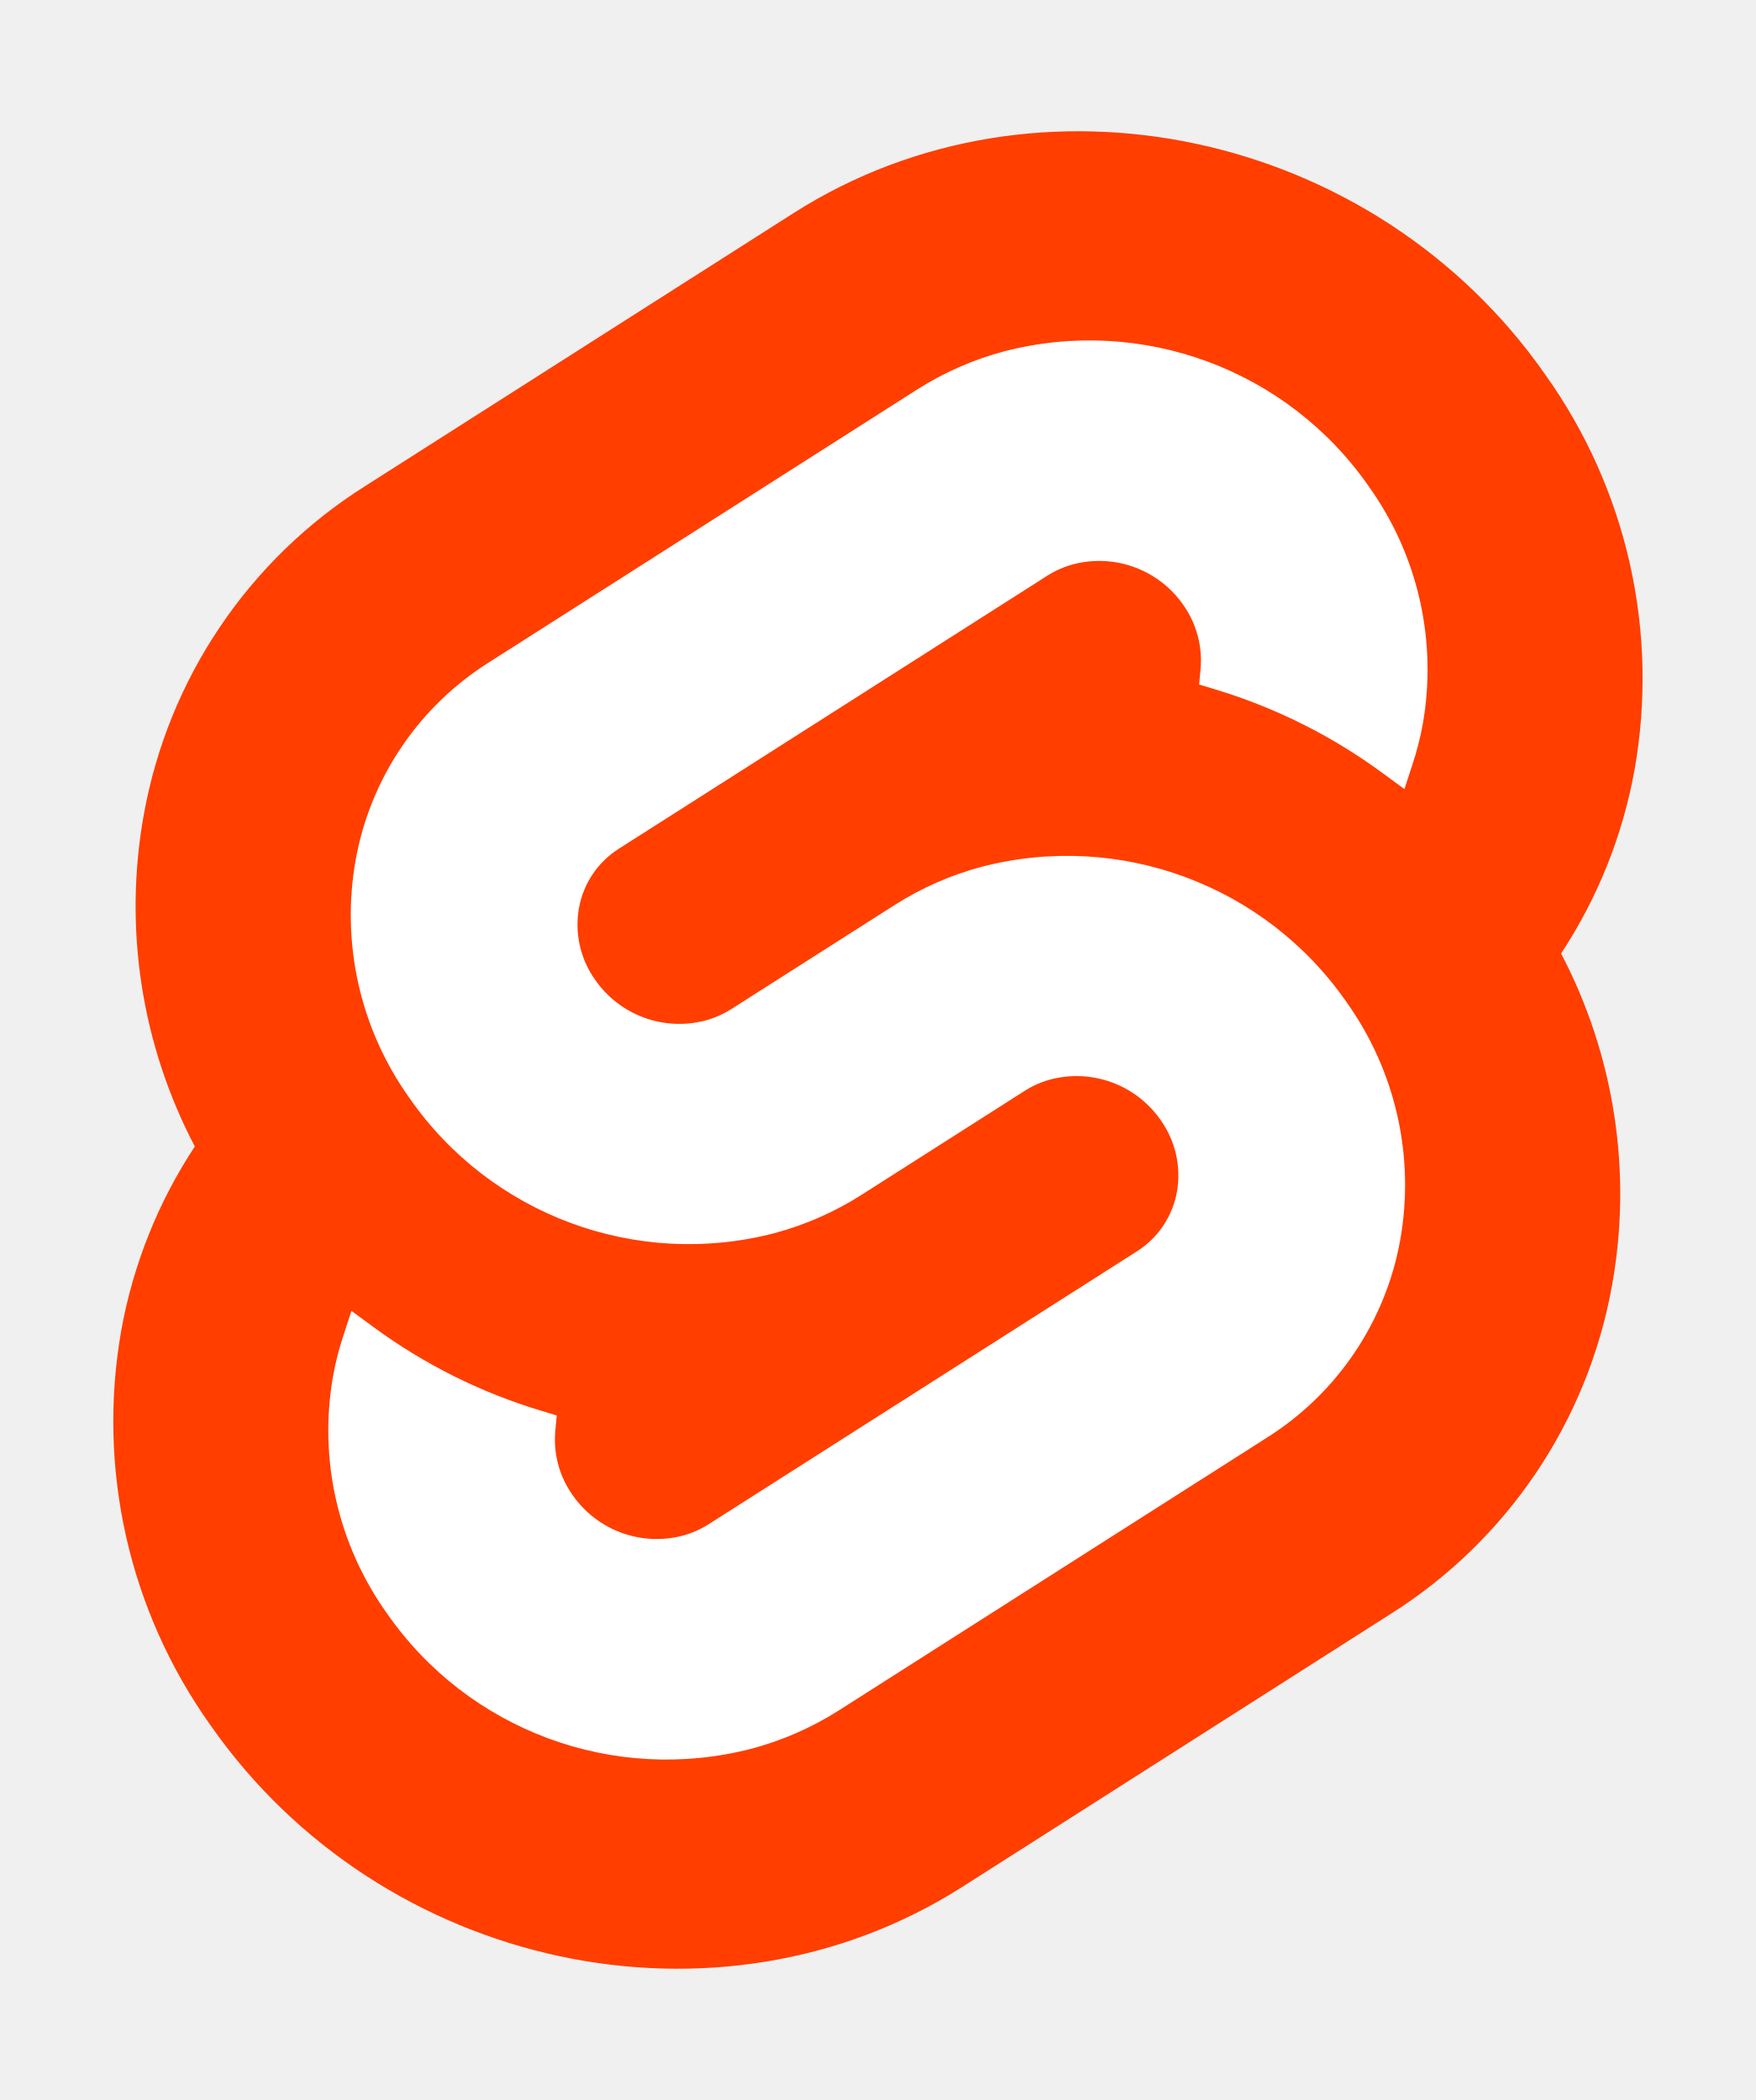
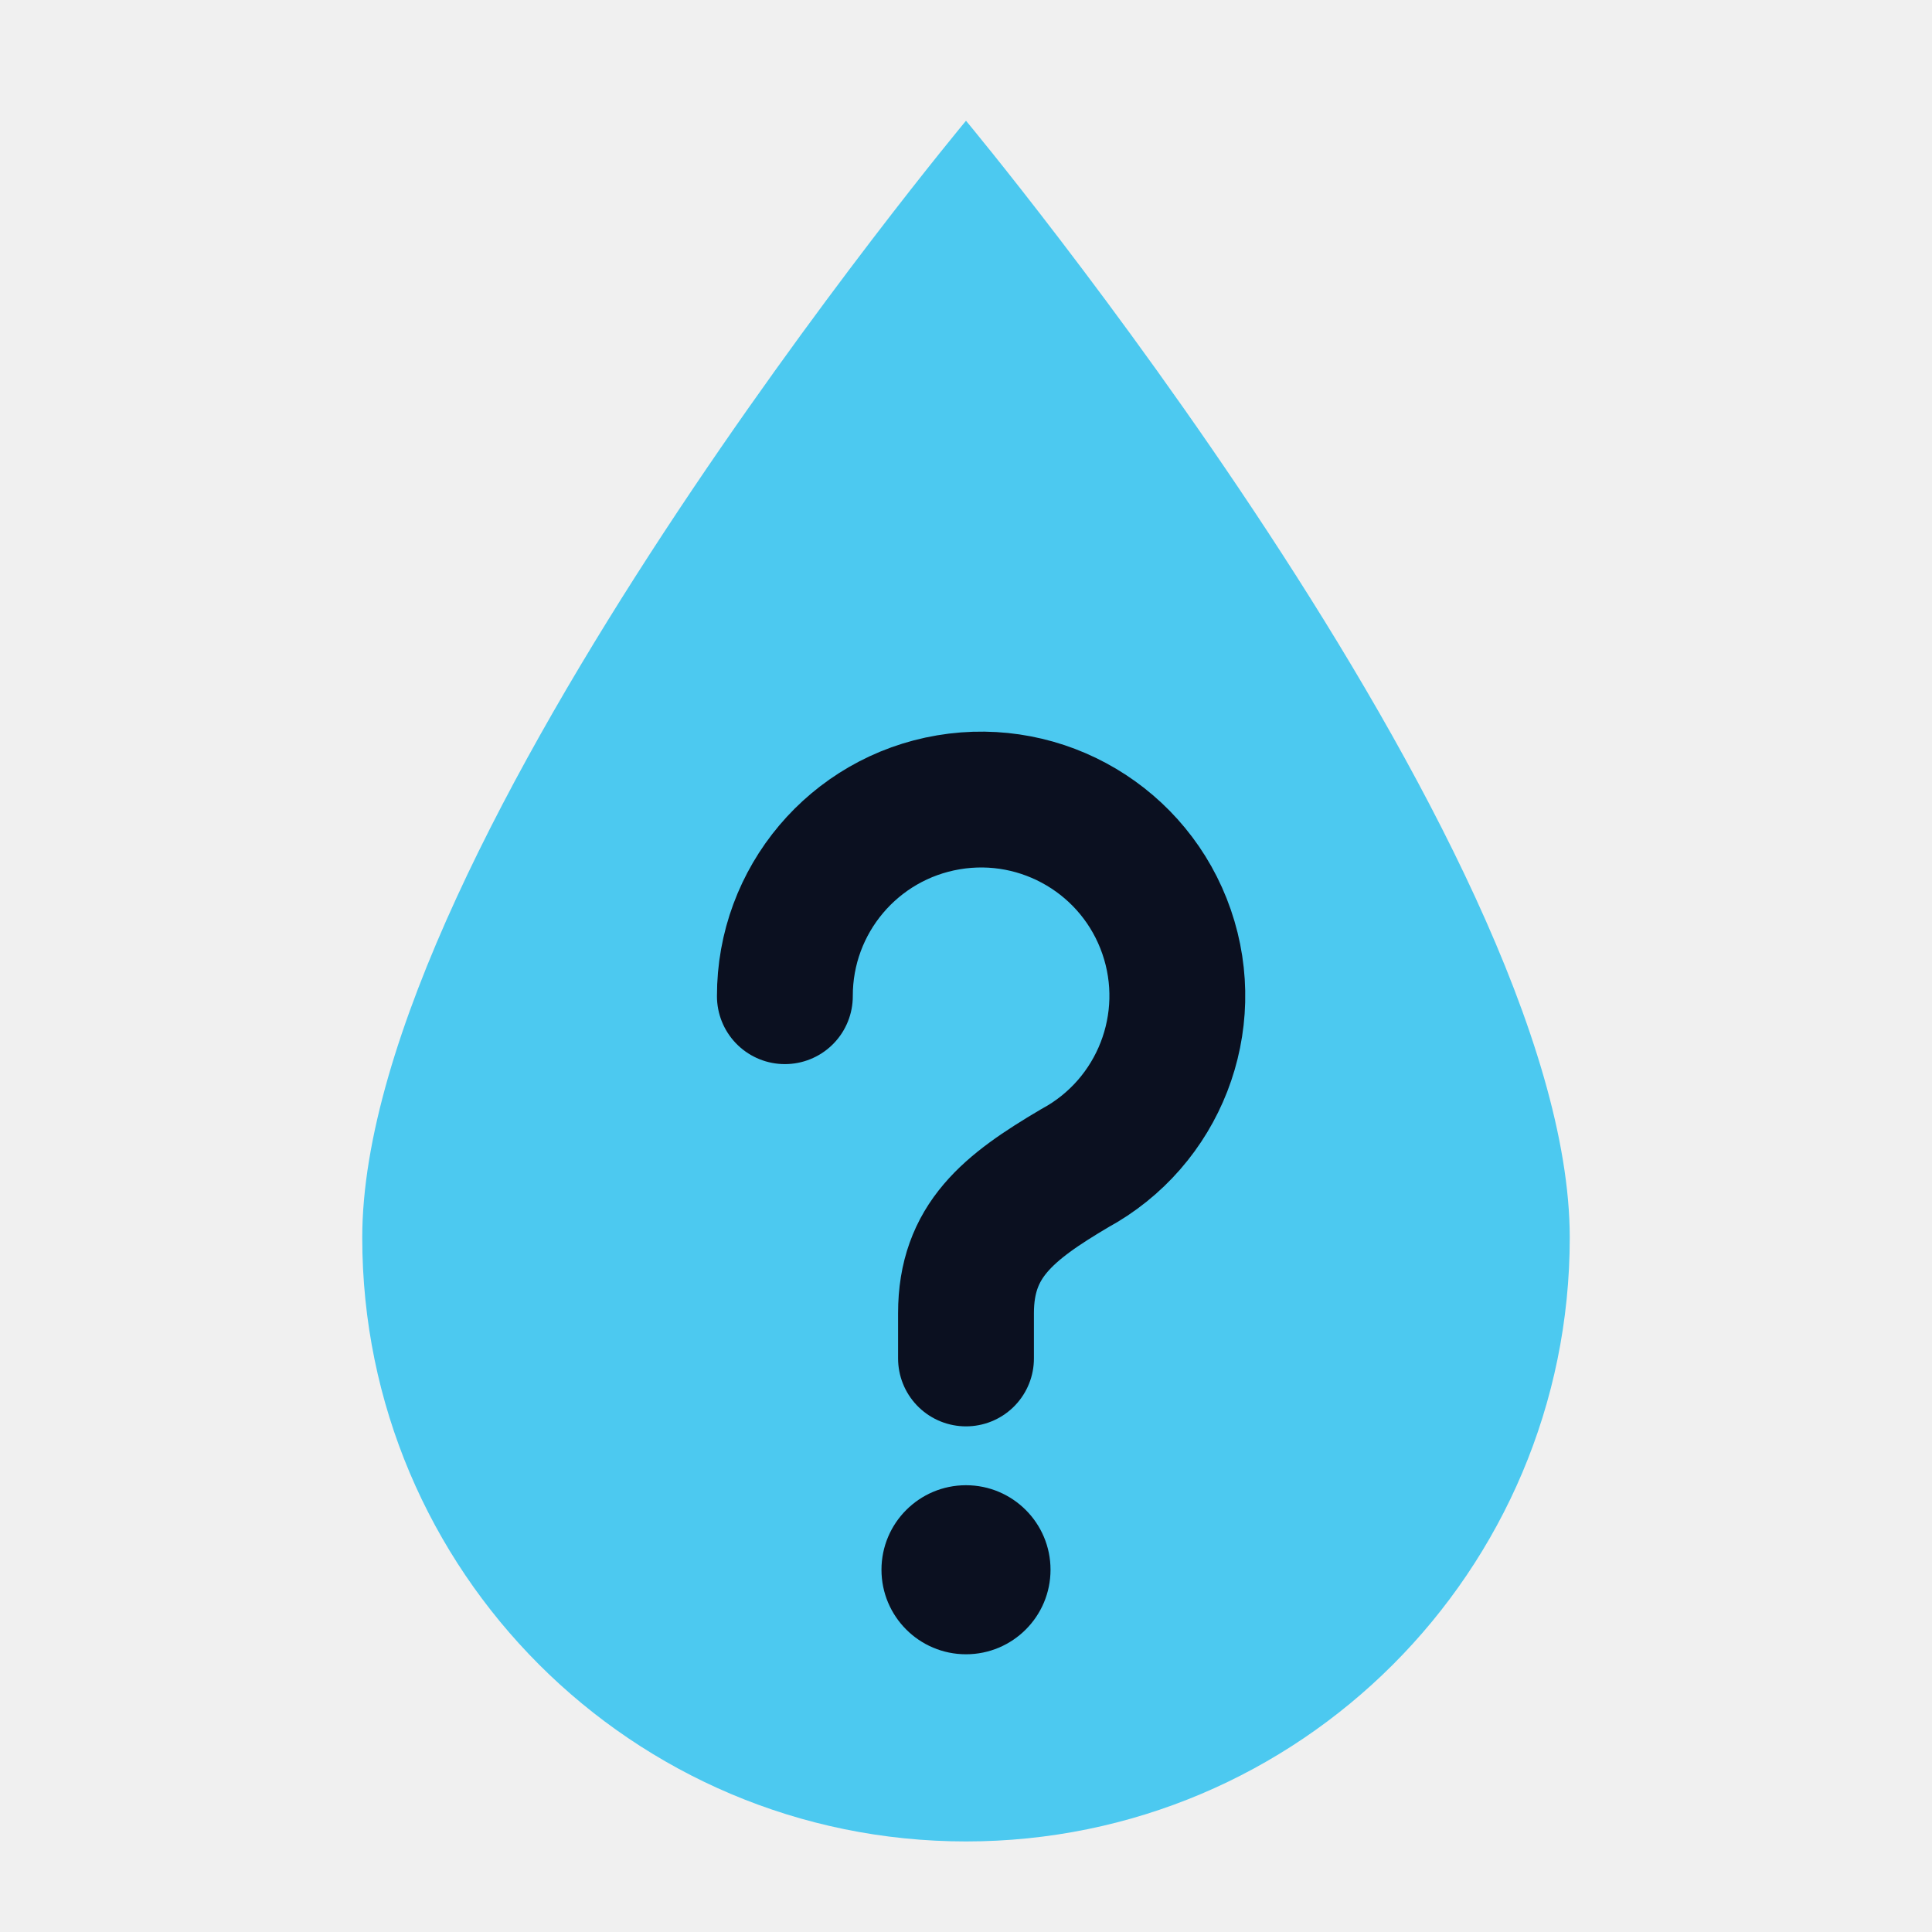
- <svg xmlns="http://www.w3.org/2000/svg" width="107" height="128" viewBox="0 0 107 128">
-   <path d="M94.157 22.819c-10.4-14.885-30.94-19.297-45.792-9.835L22.282 29.608A29.92 29.92 0 0 0 8.764 49.65a31.5 31.5 0 0 0 3.108 20.231 30 30 0 0 0-4.477 11.183 31.9 31.9 0 0 0 5.448 24.116c10.402 14.887 30.942 19.297 45.791 9.835l26.083-16.624A29.92 29.92 0 0 0 98.235 78.35a31.53 31.53 0 0 0-3.105-20.232 30 30 0 0 0 4.474-11.182 31.88 31.88 0 0 0-5.447-24.116" style="fill:#ff3e00" />
-   <path d="M45.817 106.582a20.72 20.72 0 0 1-22.237-8.243 19.17 19.17 0 0 1-3.277-14.503 18 18 0 0 1 .624-2.435l.49-1.498 1.337.981a33.6 33.6 0 0 0 10.203 5.098l.97.294-.09.968a5.85 5.85 0 0 0 1.052 3.878 6.24 6.24 0 0 0 6.695 2.485 5.8 5.8 0 0 0 1.603-.704L69.27 76.28a5.43 5.43 0 0 0 2.45-3.631 5.8 5.8 0 0 0-.987-4.371 6.24 6.24 0 0 0-6.698-2.487 5.7 5.7 0 0 0-1.6.704l-9.953 6.345a19 19 0 0 1-5.296 2.326 20.72 20.72 0 0 1-22.237-8.243 19.17 19.17 0 0 1-3.277-14.502 17.99 17.99 0 0 1 8.13-12.052l26.081-16.623a19 19 0 0 1 5.3-2.329 20.72 20.72 0 0 1 22.237 8.243 19.17 19.17 0 0 1 3.277 14.503 18 18 0 0 1-.624 2.435l-.49 1.498-1.337-.98a33.6 33.6 0 0 0-10.203-5.1l-.97-.294.09-.968a5.86 5.86 0 0 0-1.052-3.878 6.24 6.24 0 0 0-6.696-2.485 5.8 5.8 0 0 0-1.602.704L37.73 51.72a5.42 5.42 0 0 0-2.449 3.63 5.79 5.79 0 0 0 .986 4.372 6.24 6.24 0 0 0 6.698 2.486 5.8 5.8 0 0 0 1.602-.704l9.952-6.342a19 19 0 0 1 5.295-2.328 20.72 20.72 0 0 1 22.237 8.242 19.17 19.17 0 0 1 3.277 14.503 18 18 0 0 1-8.13 12.053l-26.081 16.622a19 19 0 0 1-5.3 2.328" style="fill:#fff" />
+ <svg xmlns="http://www.w3.org/2000/svg" viewBox="0 0 64 64">
+   <path d="M32 4C32 4 12 28 12 41a20 20 0 0 0 40 0C52 28 32 4 32 4z" fill="#4cc9f0" />
+   <path d="M26 33a6.5 6.5 0 1 1 9.6 5.7c-2.2 1.3-3.6 2.4-3.6 4.8v1.5" fill="none" stroke="#0b1020" stroke-width="4.5" stroke-linecap="round" />
+   <circle cx="32" cy="52" r="2.8" fill="#0b1020" />
</svg>
